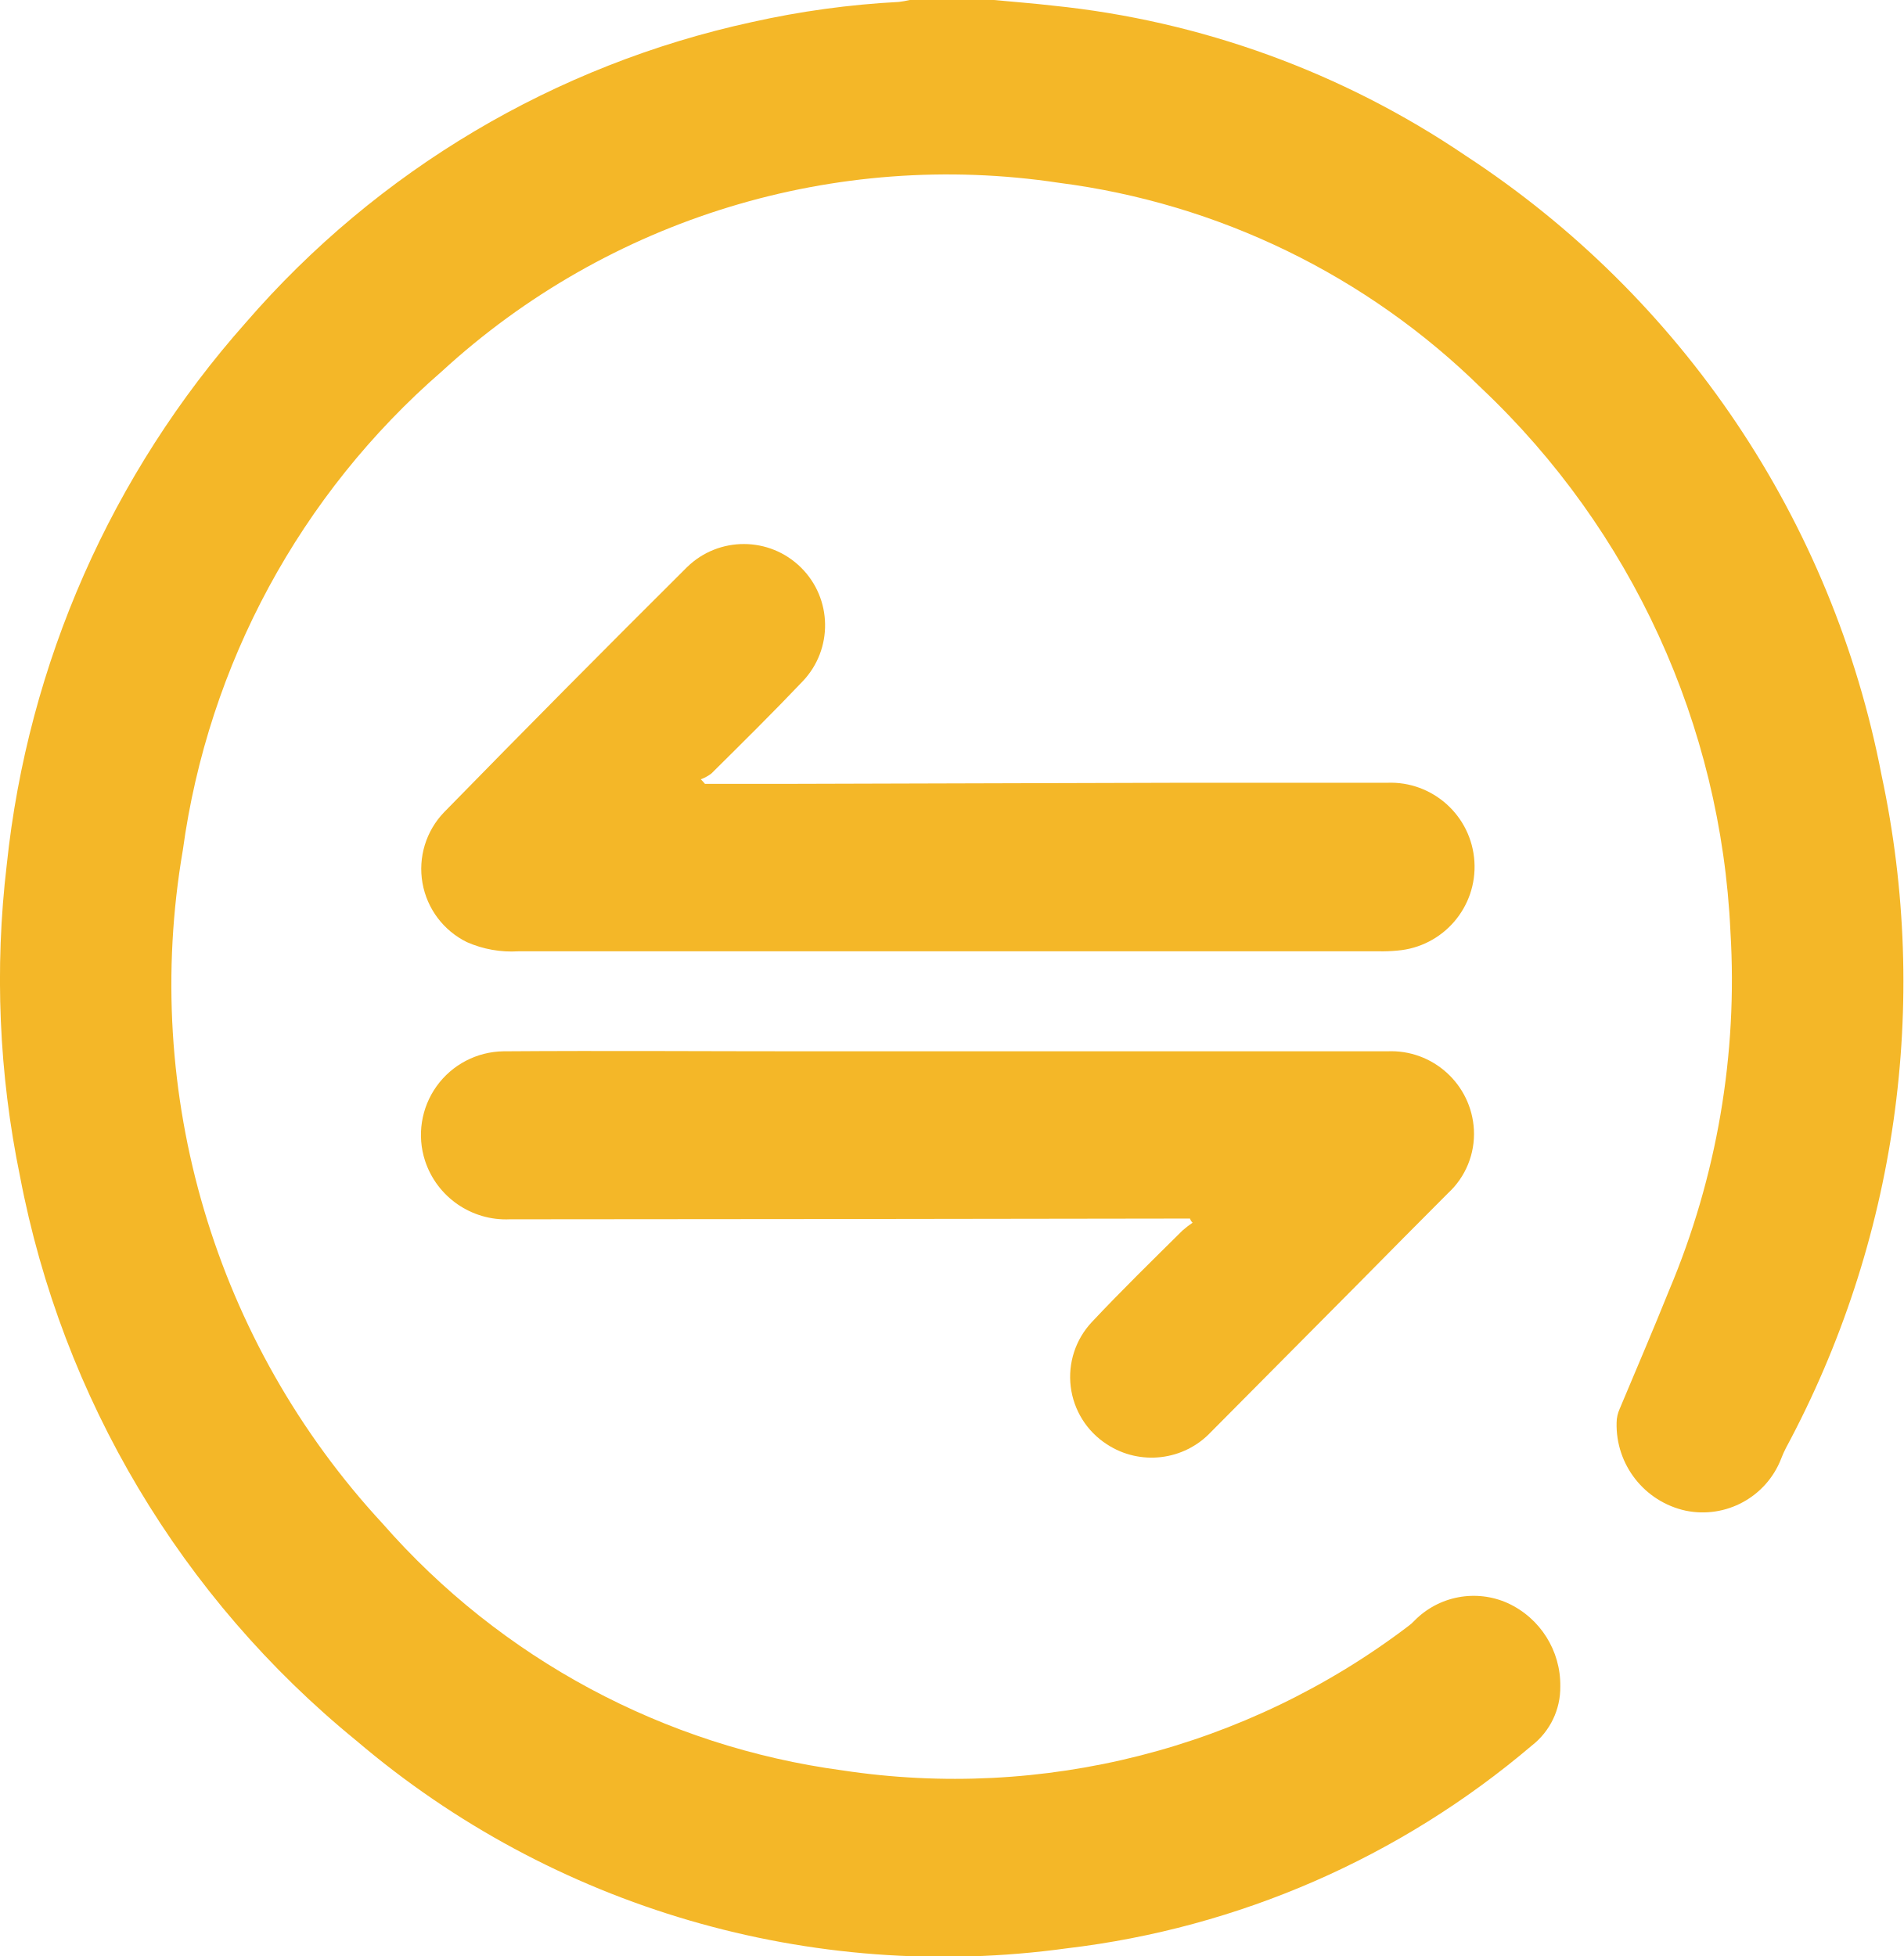
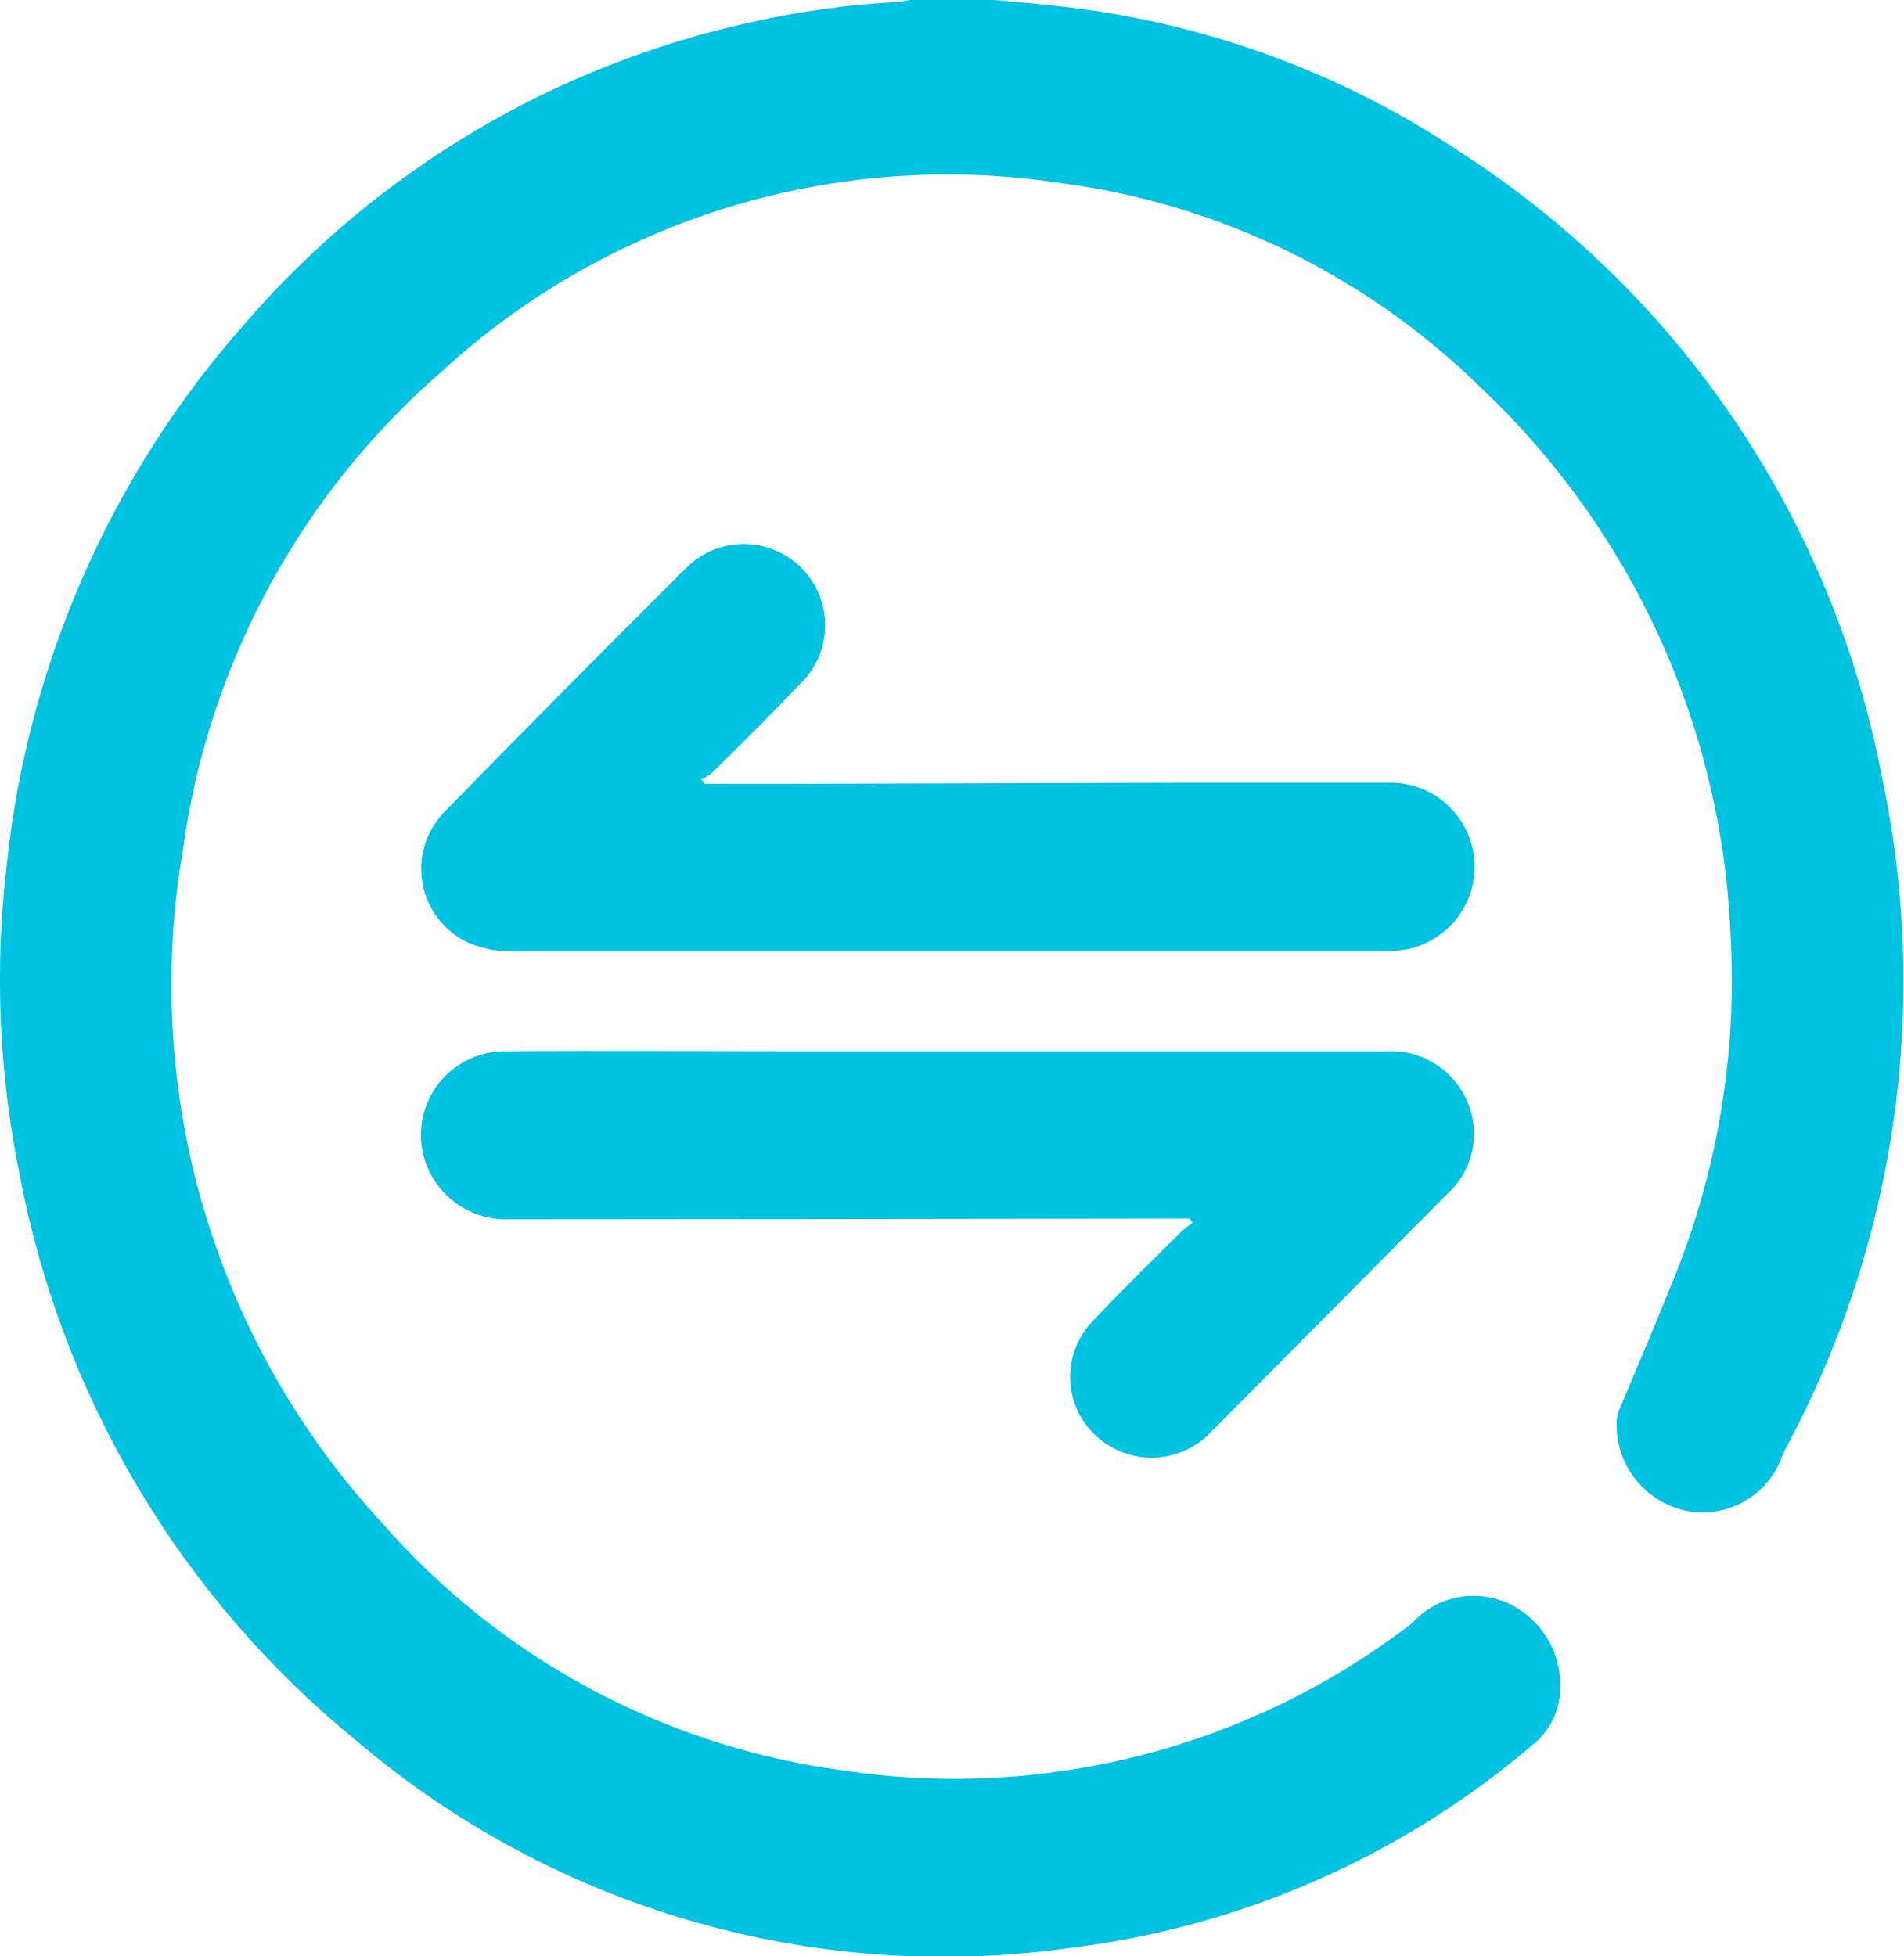
<svg xmlns="http://www.w3.org/2000/svg" viewBox="0 0 20.82 21.4">
  <defs>
-     <style>.a{fill:#f4b728;}</style>
+     <style>.a{fill:#00C3E2;}</style>
  </defs>
  <path class="a" d="M10.862,0c.218.021.435.037.649.062A9.81,9.81,0,0,1,16.017,1.7a10.464,10.464,0,0,1,4.555,6.786,10.777,10.777,0,0,1-1.047,7.356,1.048,1.048,0,0,0-.053.119.921.921,0,0,1-1.043.567.961.961,0,0,1-.756-.965.369.369,0,0,1,.033-.148c.181-.431.366-.863.542-1.3a8.733,8.733,0,0,0,.67-3.923,8.725,8.725,0,0,0-2.723-5.944A8.051,8.051,0,0,0,11.573,2,8.176,8.176,0,0,0,4.824,4.062,8.452,8.452,0,0,0,1.99,9.3a8.683,8.683,0,0,0,2.185,7.369,8.123,8.123,0,0,0,5.028,2.7,8.2,8.2,0,0,0,6.19-1.577.44.44,0,0,0,.066-.058.909.909,0,0,1,1.027-.193.988.988,0,0,1,.571.908.807.807,0,0,1-.312.649,9.59,9.59,0,0,1-5.085,2.218,9.9,9.9,0,0,1-7.771-2.271,10.5,10.5,0,0,1-3.68-6.174A10.675,10.675,0,0,1,.064,9.46,10.6,10.6,0,0,1,2.68,3.528,10.173,10.173,0,0,1,8.213.242,9.672,9.672,0,0,1,9.823.021,1.185,1.185,0,0,0,9.942,0C10.25,0,10.554,0,10.862,0Z" transform="translate(0.01)" />
  <path class="a" d="M14.3,17.106h.9l4.28-.012c.76,0,1.52,0,2.28,0a.92.92,0,0,1,.115,1.836,1.751,1.751,0,0,1-.205.008q-4.707,0-9.41,0a1.214,1.214,0,0,1-.563-.1.893.893,0,0,1-.251-1.421q1.318-1.349,2.658-2.682a.889.889,0,0,1,1.265,1.249c-.324.341-.661.674-1,1.01a.436.436,0,0,1-.115.062A.448.448,0,0,1,14.3,17.106Z" transform="translate(-6.589 -8.53)" />
  <path class="a" d="M19.609,29.83h-.14q-3.654.006-7.3.008a.932.932,0,0,1-.928-.641A.915.915,0,0,1,12.1,28c1.109-.008,2.218,0,3.331,0h6.334a.908.908,0,0,1,.949.858.881.881,0,0,1-.283.694c-.32.32-.641.645-.961.969l-1.631,1.643A.892.892,0,0,1,18.7,32.3a.877.877,0,0,1-.164-1.339c.32-.341.657-.67.99-1a1.143,1.143,0,0,1,.111-.086A.094.094,0,0,1,19.609,29.83Z" transform="translate(-6.592 -16.498)" />
</svg>
